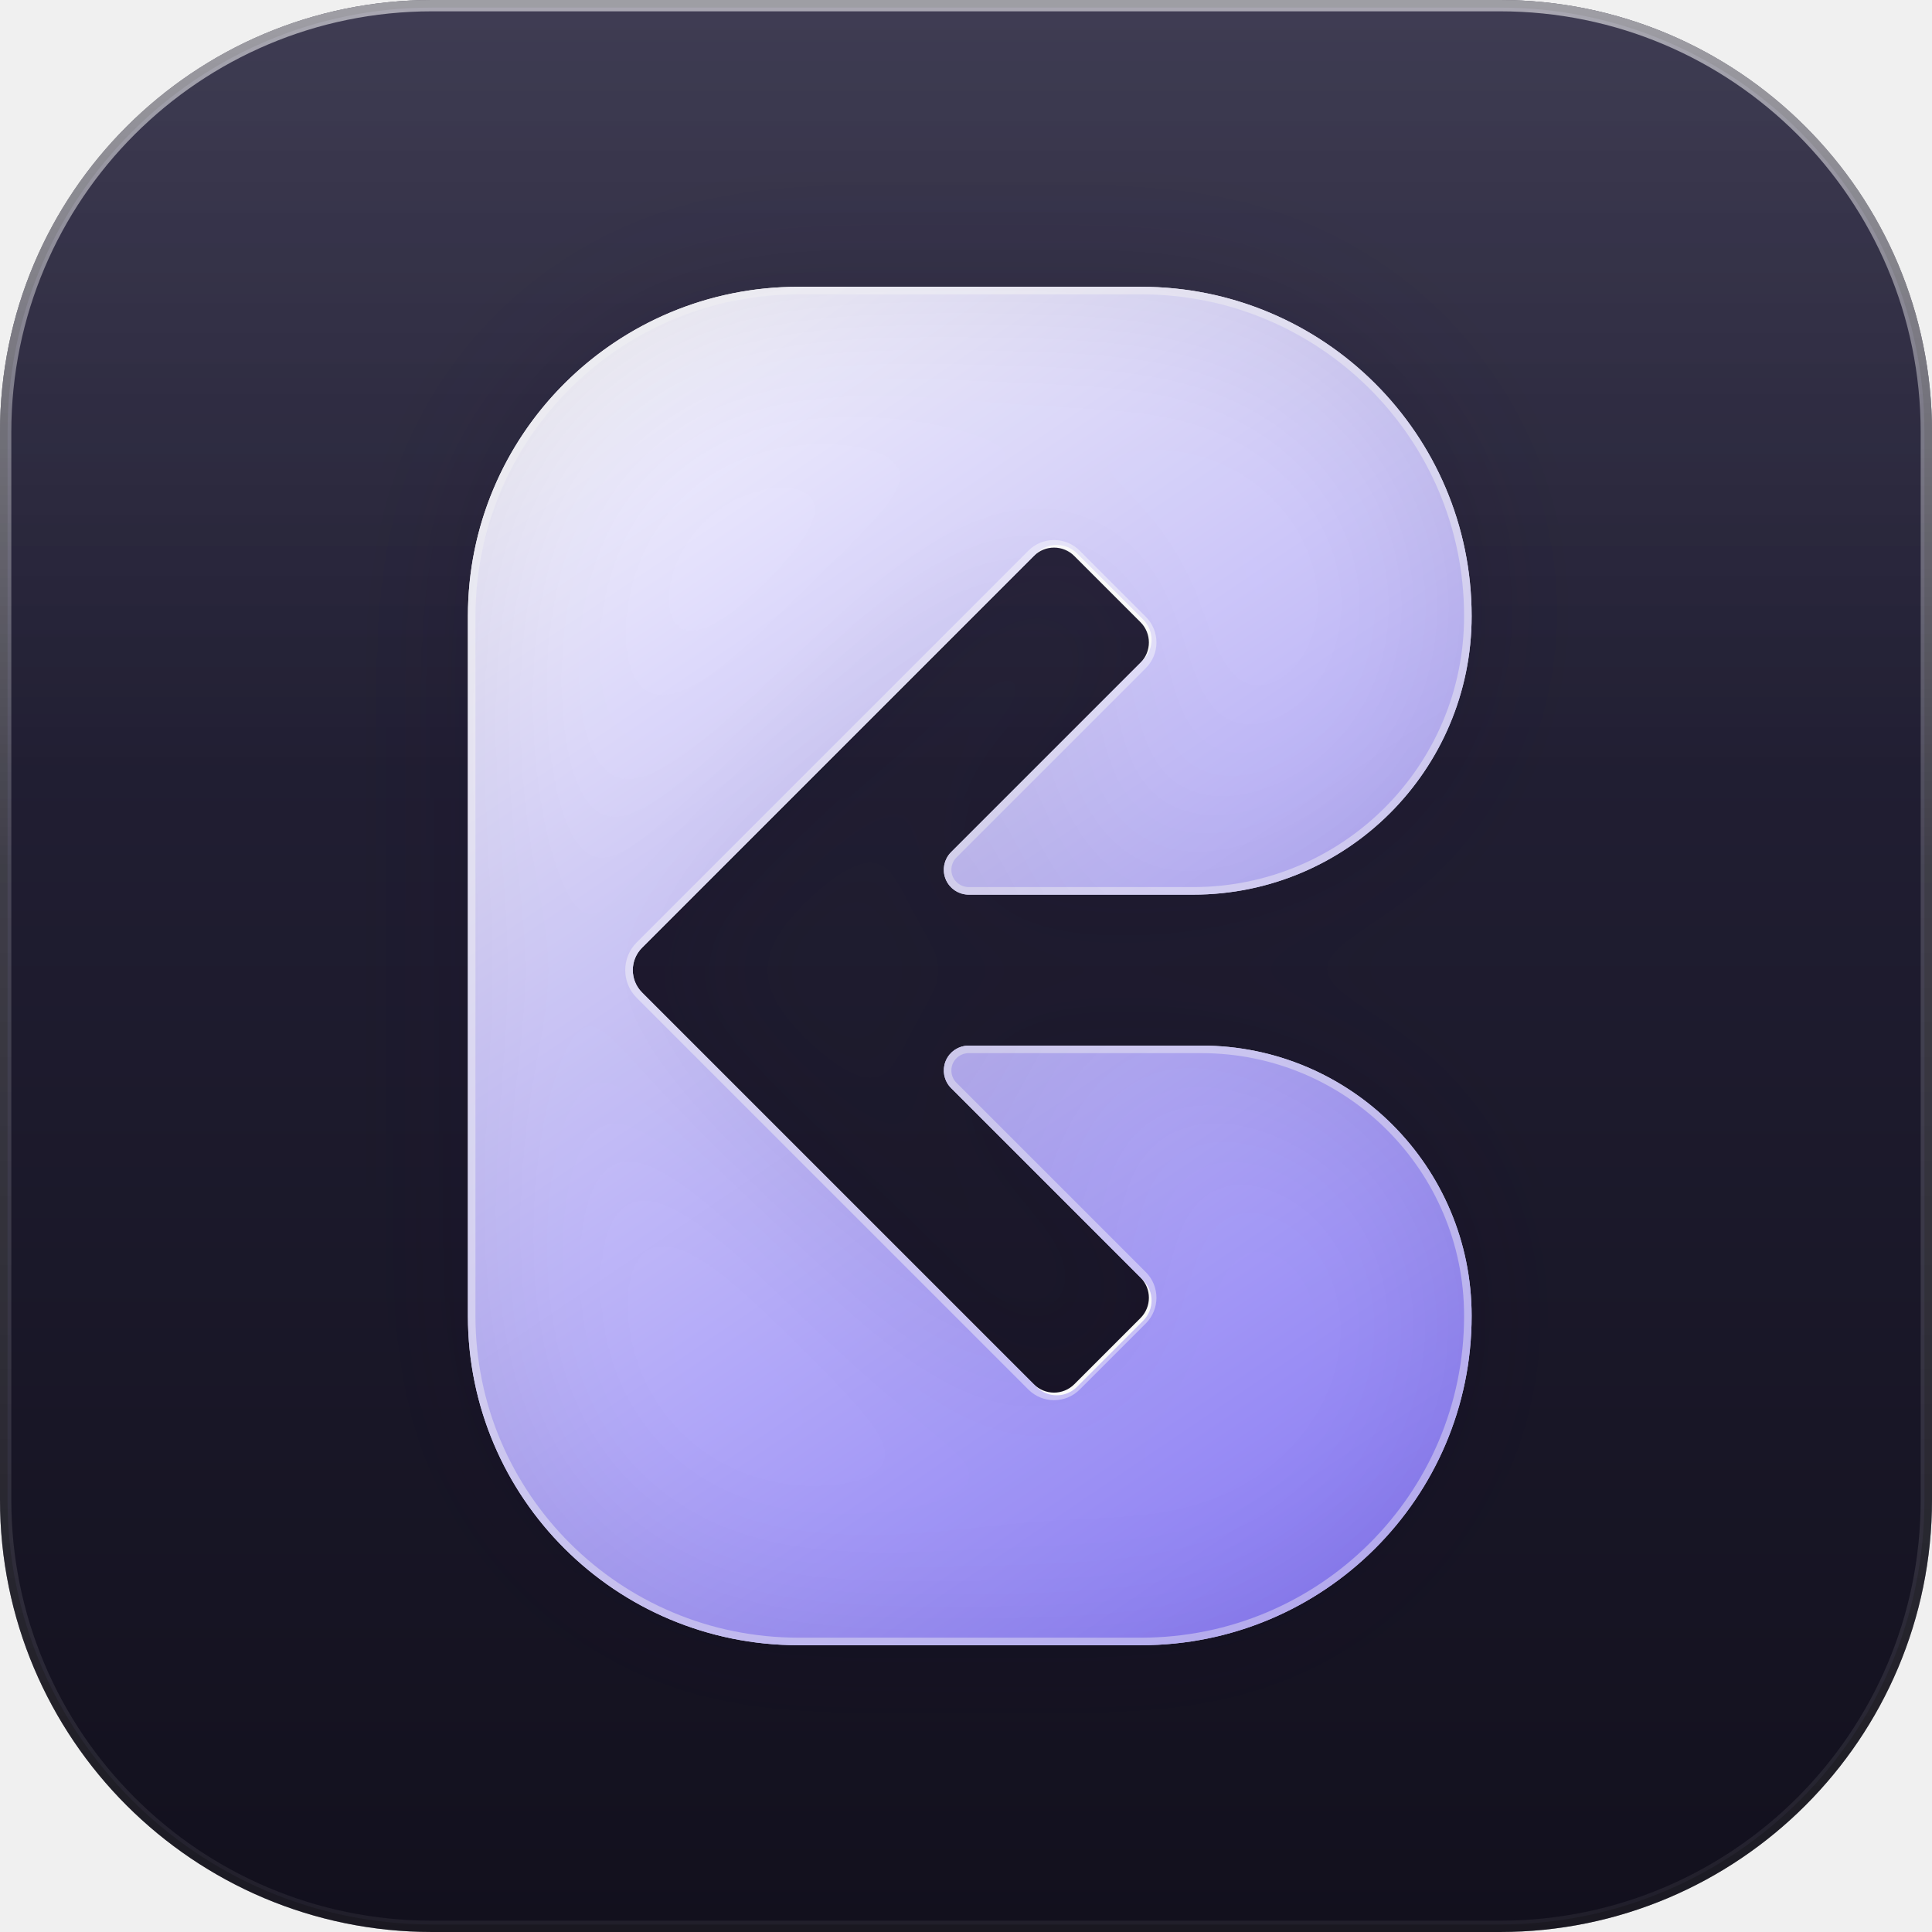
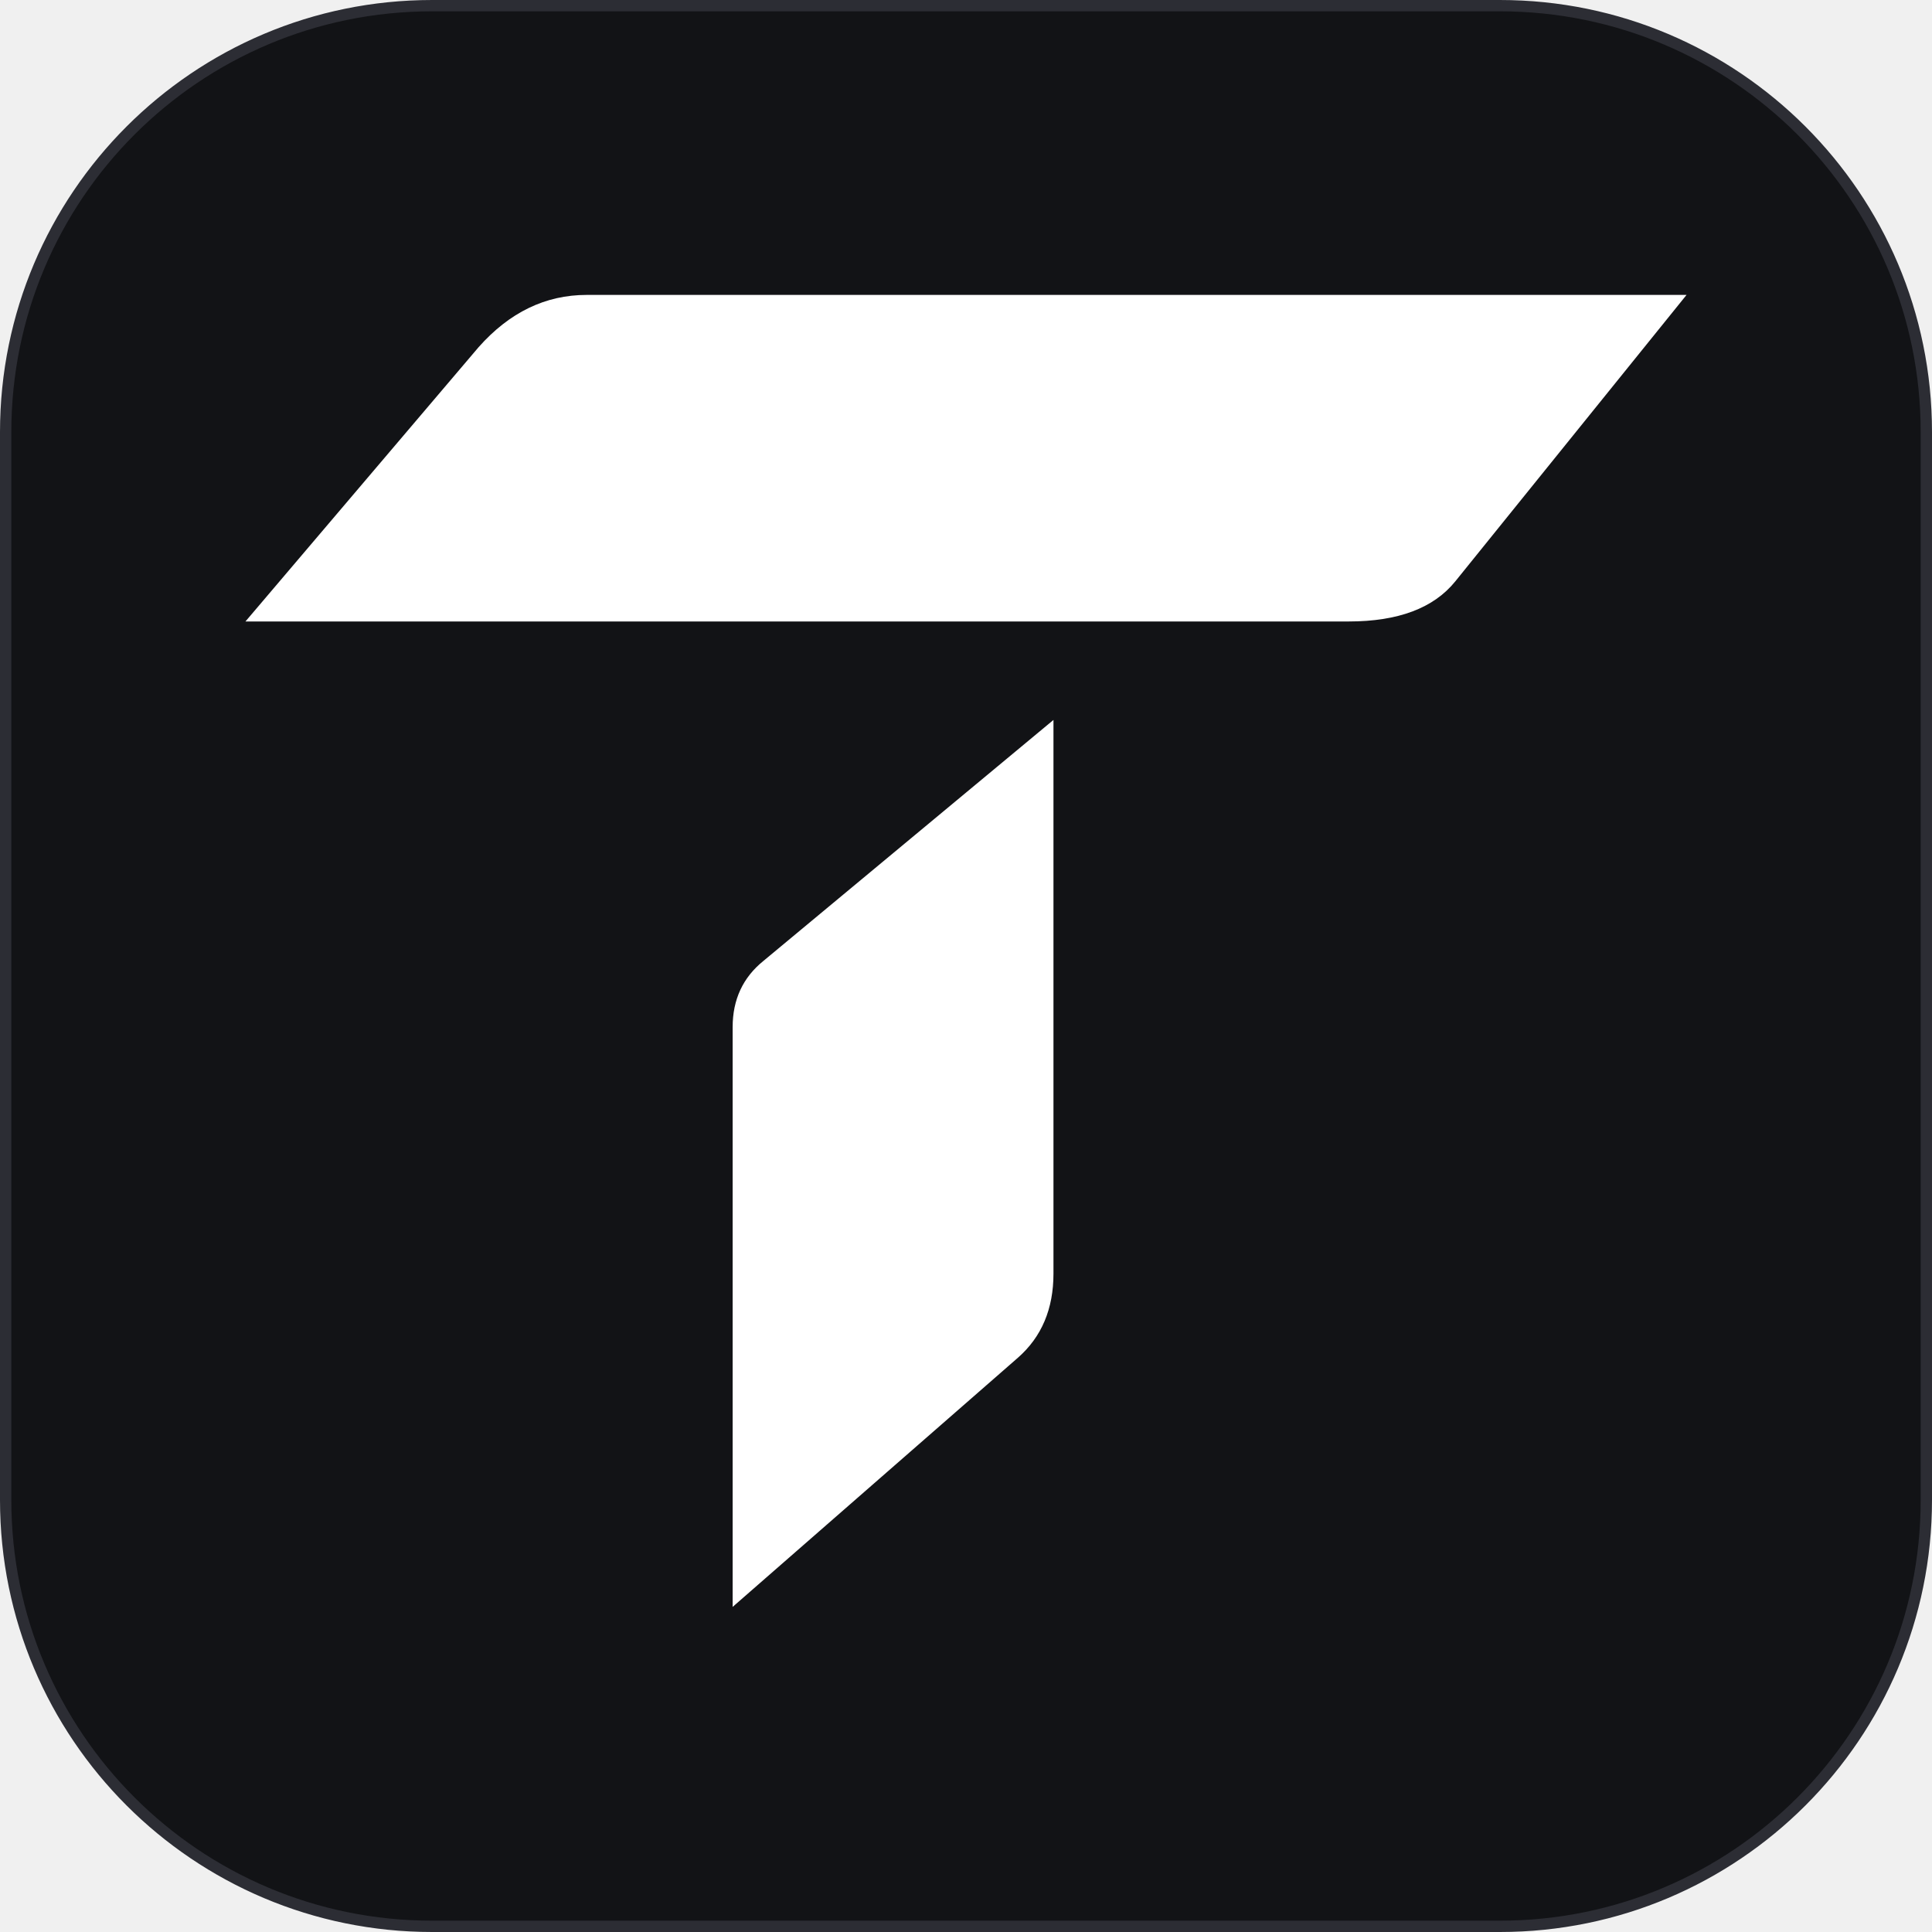
- <svg xmlns="http://www.w3.org/2000/svg" width="256" height="256" viewBox="0 0 256 256" fill="none">
-   <rect x="0" y="0" width="256" height="256" rx="57.27" ry="57.27" fill="url(#badgeFill)" />
-   <rect x="0" y="0" width="256" height="256" rx="57.27" ry="57.27" fill="url(#badgeSheen)" />
-   <rect x="0.5" y="0.5" width="255" height="255" rx="56.77" ry="56.77" fill="none" stroke="#000" stroke-opacity="0.35" stroke-width="1" />
-   <rect x="0.75" y="0.75" width="254.5" height="254.5" rx="56.5" ry="56.5" fill="none" stroke="url(#rimHighlight)" stroke-width="1.5" />
-   <g filter="url(#markShadow)">
-     <path d="M151.191 38C175.386 38 195 57.537 195 81.636C195 102.02 178.475 118.545 158.091 118.545H128.359C127.024 118.545 125.821 117.741 125.31 116.508C124.799 115.275 125.082 113.855 126.026 112.912L151.475 87.462C152.959 85.978 152.959 83.572 151.475 82.088L142.707 73.32C141.223 71.836 138.817 71.836 137.333 73.32L85.078 125.575C83.438 127.215 83.438 129.875 85.078 131.515L137.333 183.77C138.817 185.254 141.223 185.254 142.707 183.77L151.475 175.002C152.959 173.518 152.959 171.112 151.475 169.628L126.026 144.178C125.082 143.235 124.799 141.815 125.31 140.582C125.821 139.349 127.024 138.545 128.359 138.545H159.181C178.963 138.545 195 154.582 195 174.364C195 198.463 175.386 218 151.191 218H105.809C81.614 218 62 198.463 62 174.364V81.636C62 57.537 81.614 38 105.809 38L151.191 38Z" fill="url(#markFill)" />
-     <path d="M105.81 38.5H151.19C175.111 38.5 194.5 57.815 194.5 81.637C194.5 101.744 178.199 118.045 158.091 118.045H128.359C127.227 118.045 126.206 117.363 125.772 116.317C125.339 115.27 125.578 114.066 126.379 113.265L151.475 88.169C153.154 86.49 153.154 83.767 151.475 82.088L142.707 73.32C141.028 71.641 138.305 71.641 136.626 73.32L84.724 125.222C82.889 127.057 82.889 130.033 84.724 131.868L136.626 183.77C138.305 185.449 141.028 185.449 142.707 183.77L151.475 175.002C153.154 173.323 153.154 170.6 151.475 168.921L126.379 143.825C125.578 143.024 125.339 141.82 125.772 140.773C126.206 139.727 127.227 139.045 128.359 139.045H159.181C178.687 139.045 194.5 154.858 194.5 174.364C194.5 198.185 175.111 217.5 151.19 217.5H105.81C81.889 217.5 62.5 198.185 62.5 174.363V81.637L62.514 80.523C63.106 57.216 82.262 38.5 105.81 38.5Z" stroke="white" style="mix-blend-mode:soft-light" />
+ <svg xmlns="http://www.w3.org/2000/svg" viewBox="0 0 256 256" width="256" height="256">
+   <rect x="0.75" y="0.75" width="254.5" height="254.5" rx="56.5" fill="#121316" stroke="#2c2d34" stroke-width="1.5" />
+   <g transform="translate(128 126) scale(0.66) translate(-625.16 -630.2)" fill="#fff">
+     <path d="M549 498.5H769.82L723.4 556Q716.9 564.06 702 564.06H480.5L527.3 509Q536.6 498.5 549 498.5Z" />
+     <path d="M642.72 583.83V695Q642.72 705.6 635.6 711.86L578.31 761.9V645.5Q578.31 637.2 584.5 632.2Z" />
  </g>
-   <defs>
-     <filter id="markShadow" x="44" y="20" width="169" height="216" filterUnits="userSpaceOnUse" color-interpolation-filters="sRGB">
-       <feFlood flood-opacity="0" result="BackgroundImageFix" />
-       <feColorMatrix in="SourceAlpha" type="matrix" values="0 0 0 0 0 0 0 0 0 0 0 0 0 0 0 0 0 0 127 0" result="hardAlpha" />
-       <feOffset />
-       <feGaussianBlur stdDeviation="9" />
-       <feComposite in2="hardAlpha" operator="out" />
-       <feColorMatrix type="matrix" values="0 0 0 0 0.068 0 0 0 0 0 0 0 0 0 0.142 0 0 0 0.17 0" />
-       <feBlend mode="normal" in2="BackgroundImageFix" result="dropShadow" />
-       <feBlend mode="normal" in="SourceGraphic" in2="dropShadow" result="shape" />
-       <feColorMatrix in="SourceAlpha" type="matrix" values="0 0 0 0 0 0 0 0 0 0 0 0 0 0 0 0 0 0 127 0" result="hardAlpha" />
-       <feOffset />
-       <feGaussianBlur stdDeviation="15" />
-       <feComposite in2="hardAlpha" operator="arithmetic" k2="-1" k3="1" />
-       <feColorMatrix type="matrix" values="0 0 0 0 0 0 0 0 0 0 0 0 0 0 0 0 0 0 0.1 0" />
-       <feBlend mode="normal" in2="shape" result="innerShadow" />
-     </filter>
-     <linearGradient id="badgeFill" x1="128" y1="0" x2="128" y2="256" gradientUnits="userSpaceOnUse">
-       <stop stop-color="#2a2740" />
-       <stop offset="1" stop-color="#12101d" />
-     </linearGradient>
-     <linearGradient id="markFill" x1="62" y1="38" x2="195.275" y2="234.914" gradientUnits="userSpaceOnUse">
-       <stop stop-color="white" />
-       <stop offset="1" stop-color="#7c6cf6" />
-     </linearGradient>
-     <linearGradient id="badgeSheen" x1="128" y1="0" x2="128" y2="256" gradientUnits="userSpaceOnUse">
-       <stop offset="0%" stop-color="white" stop-opacity="0.1" />
-       <stop offset="40%" stop-color="white" stop-opacity="0" />
-     </linearGradient>
-     <linearGradient id="rimHighlight" x1="128" y1="0" x2="128" y2="256" gradientUnits="userSpaceOnUse">
-       <stop offset="0%" stop-color="white" stop-opacity="0.55" />
-       <stop offset="45%" stop-color="white" stop-opacity="0.18" />
-       <stop offset="100%" stop-color="white" stop-opacity="0.06" />
-     </linearGradient>
-   </defs>
</svg>
